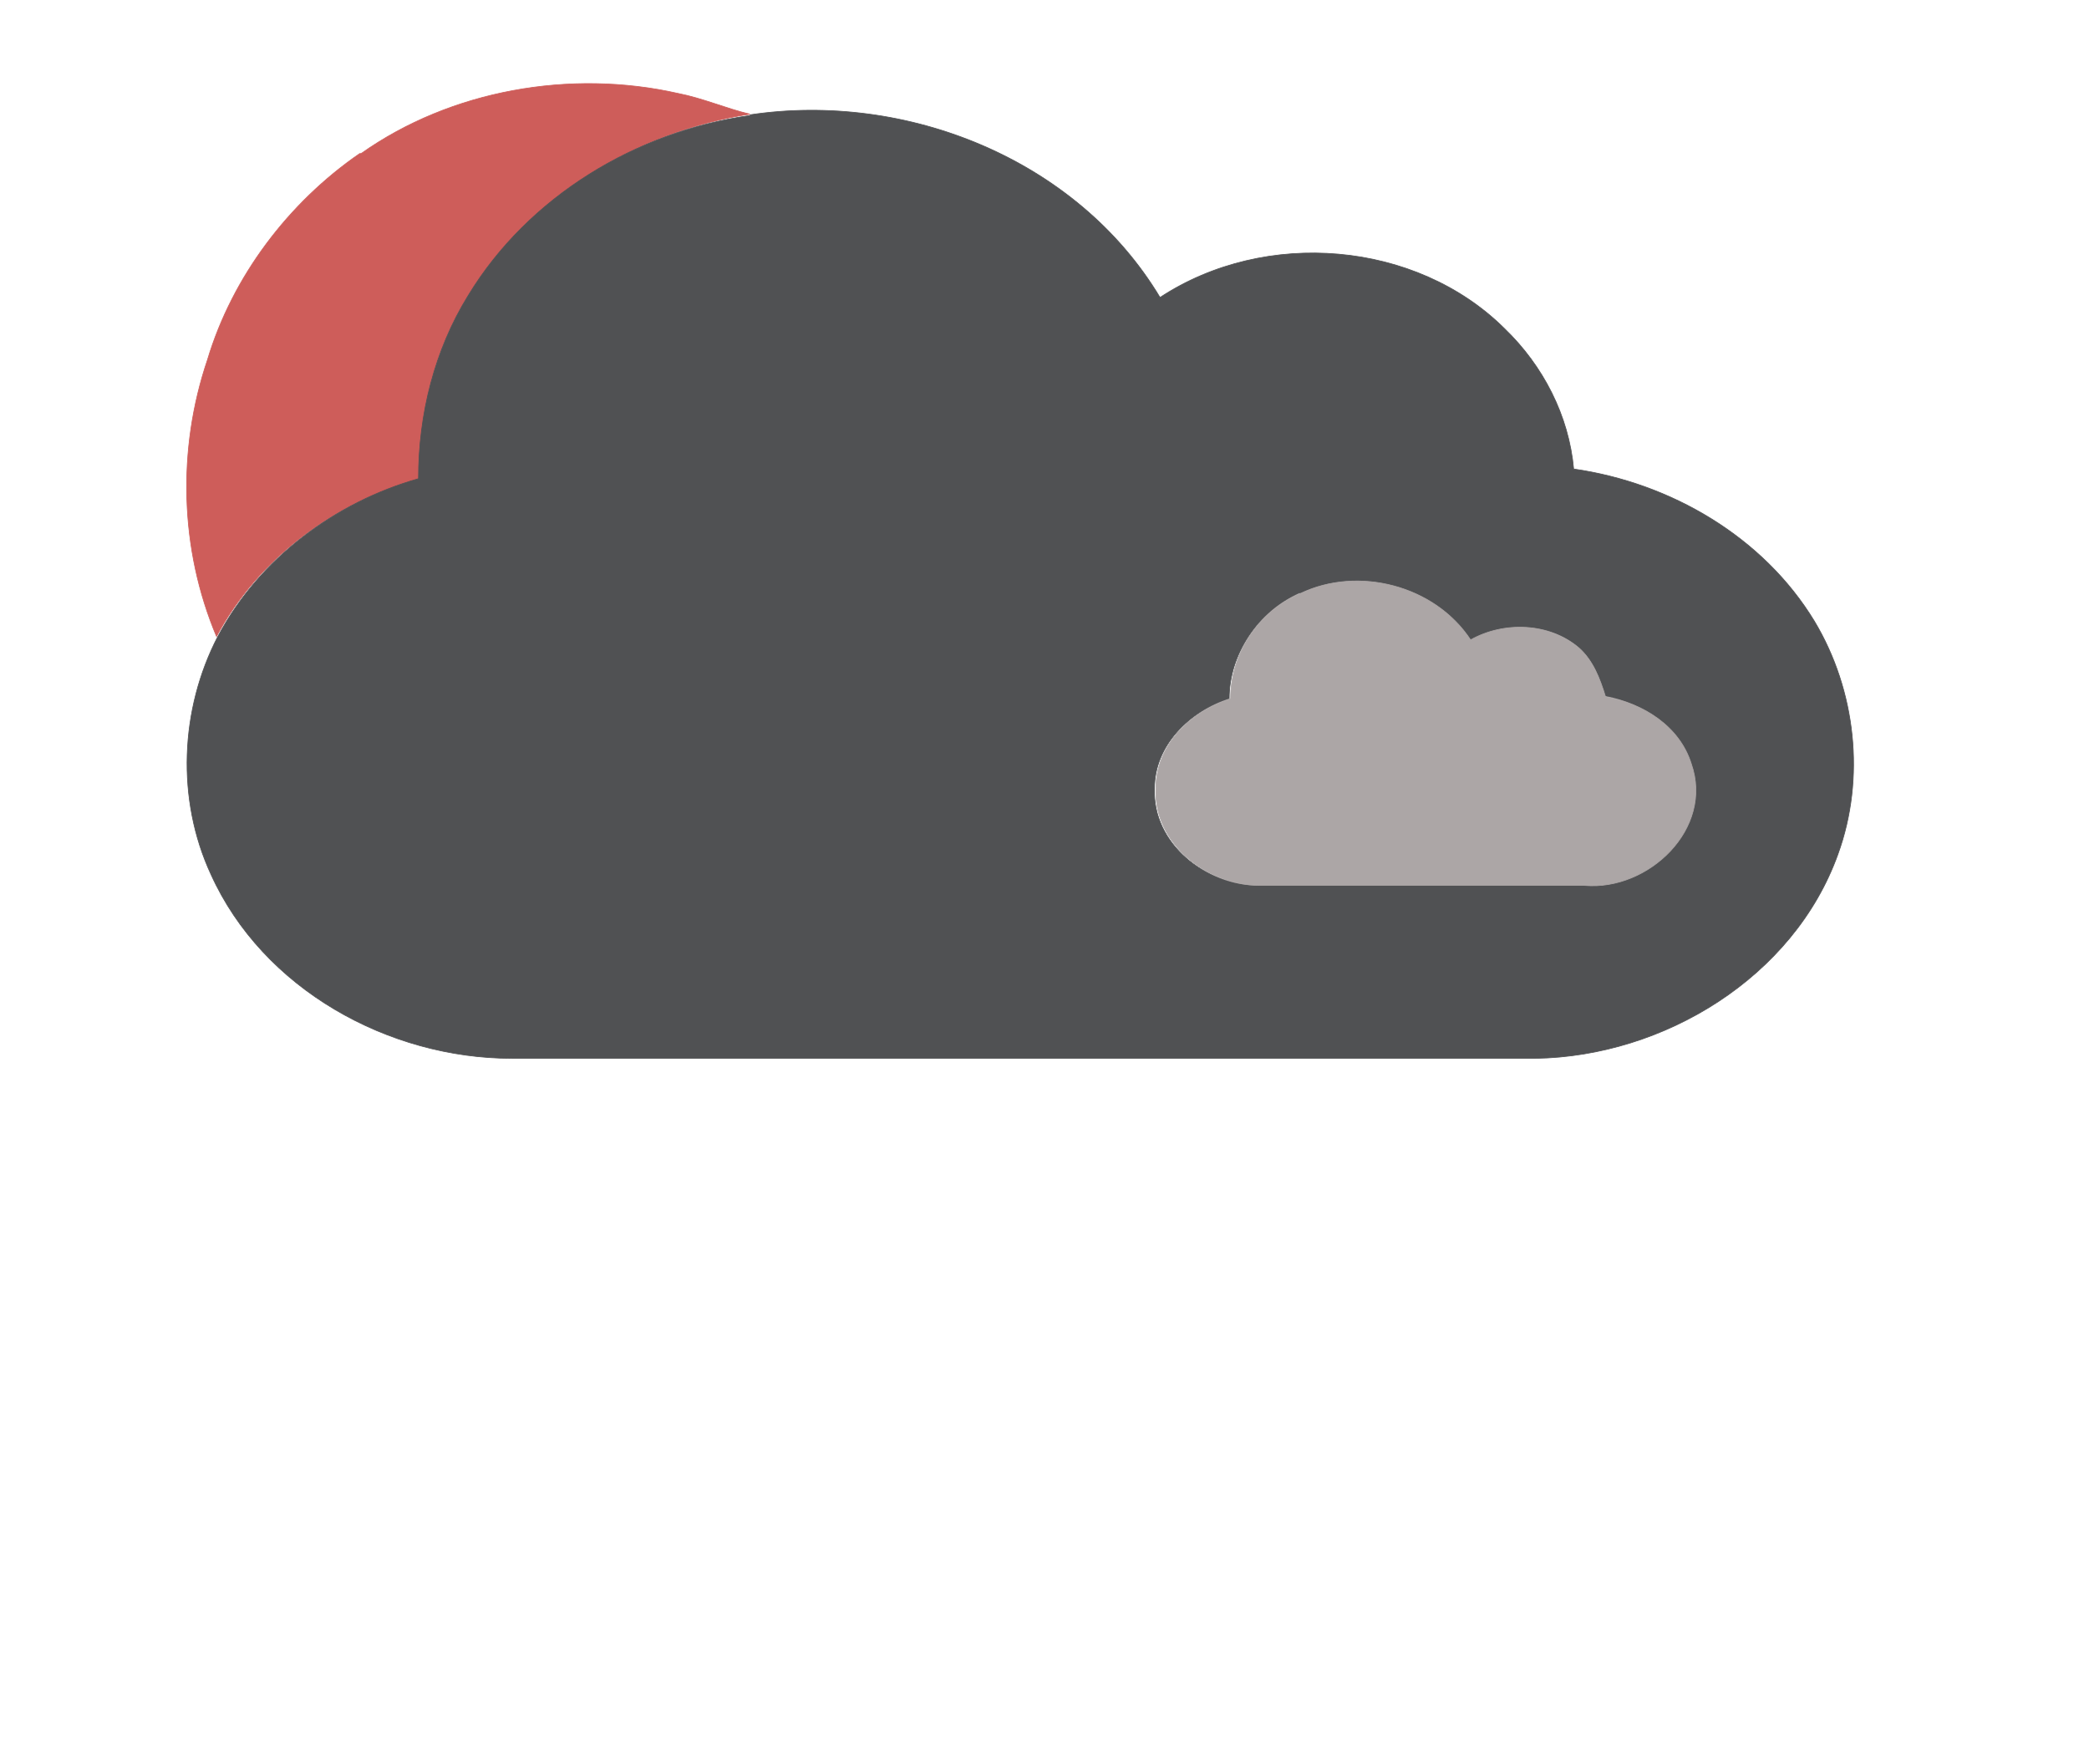
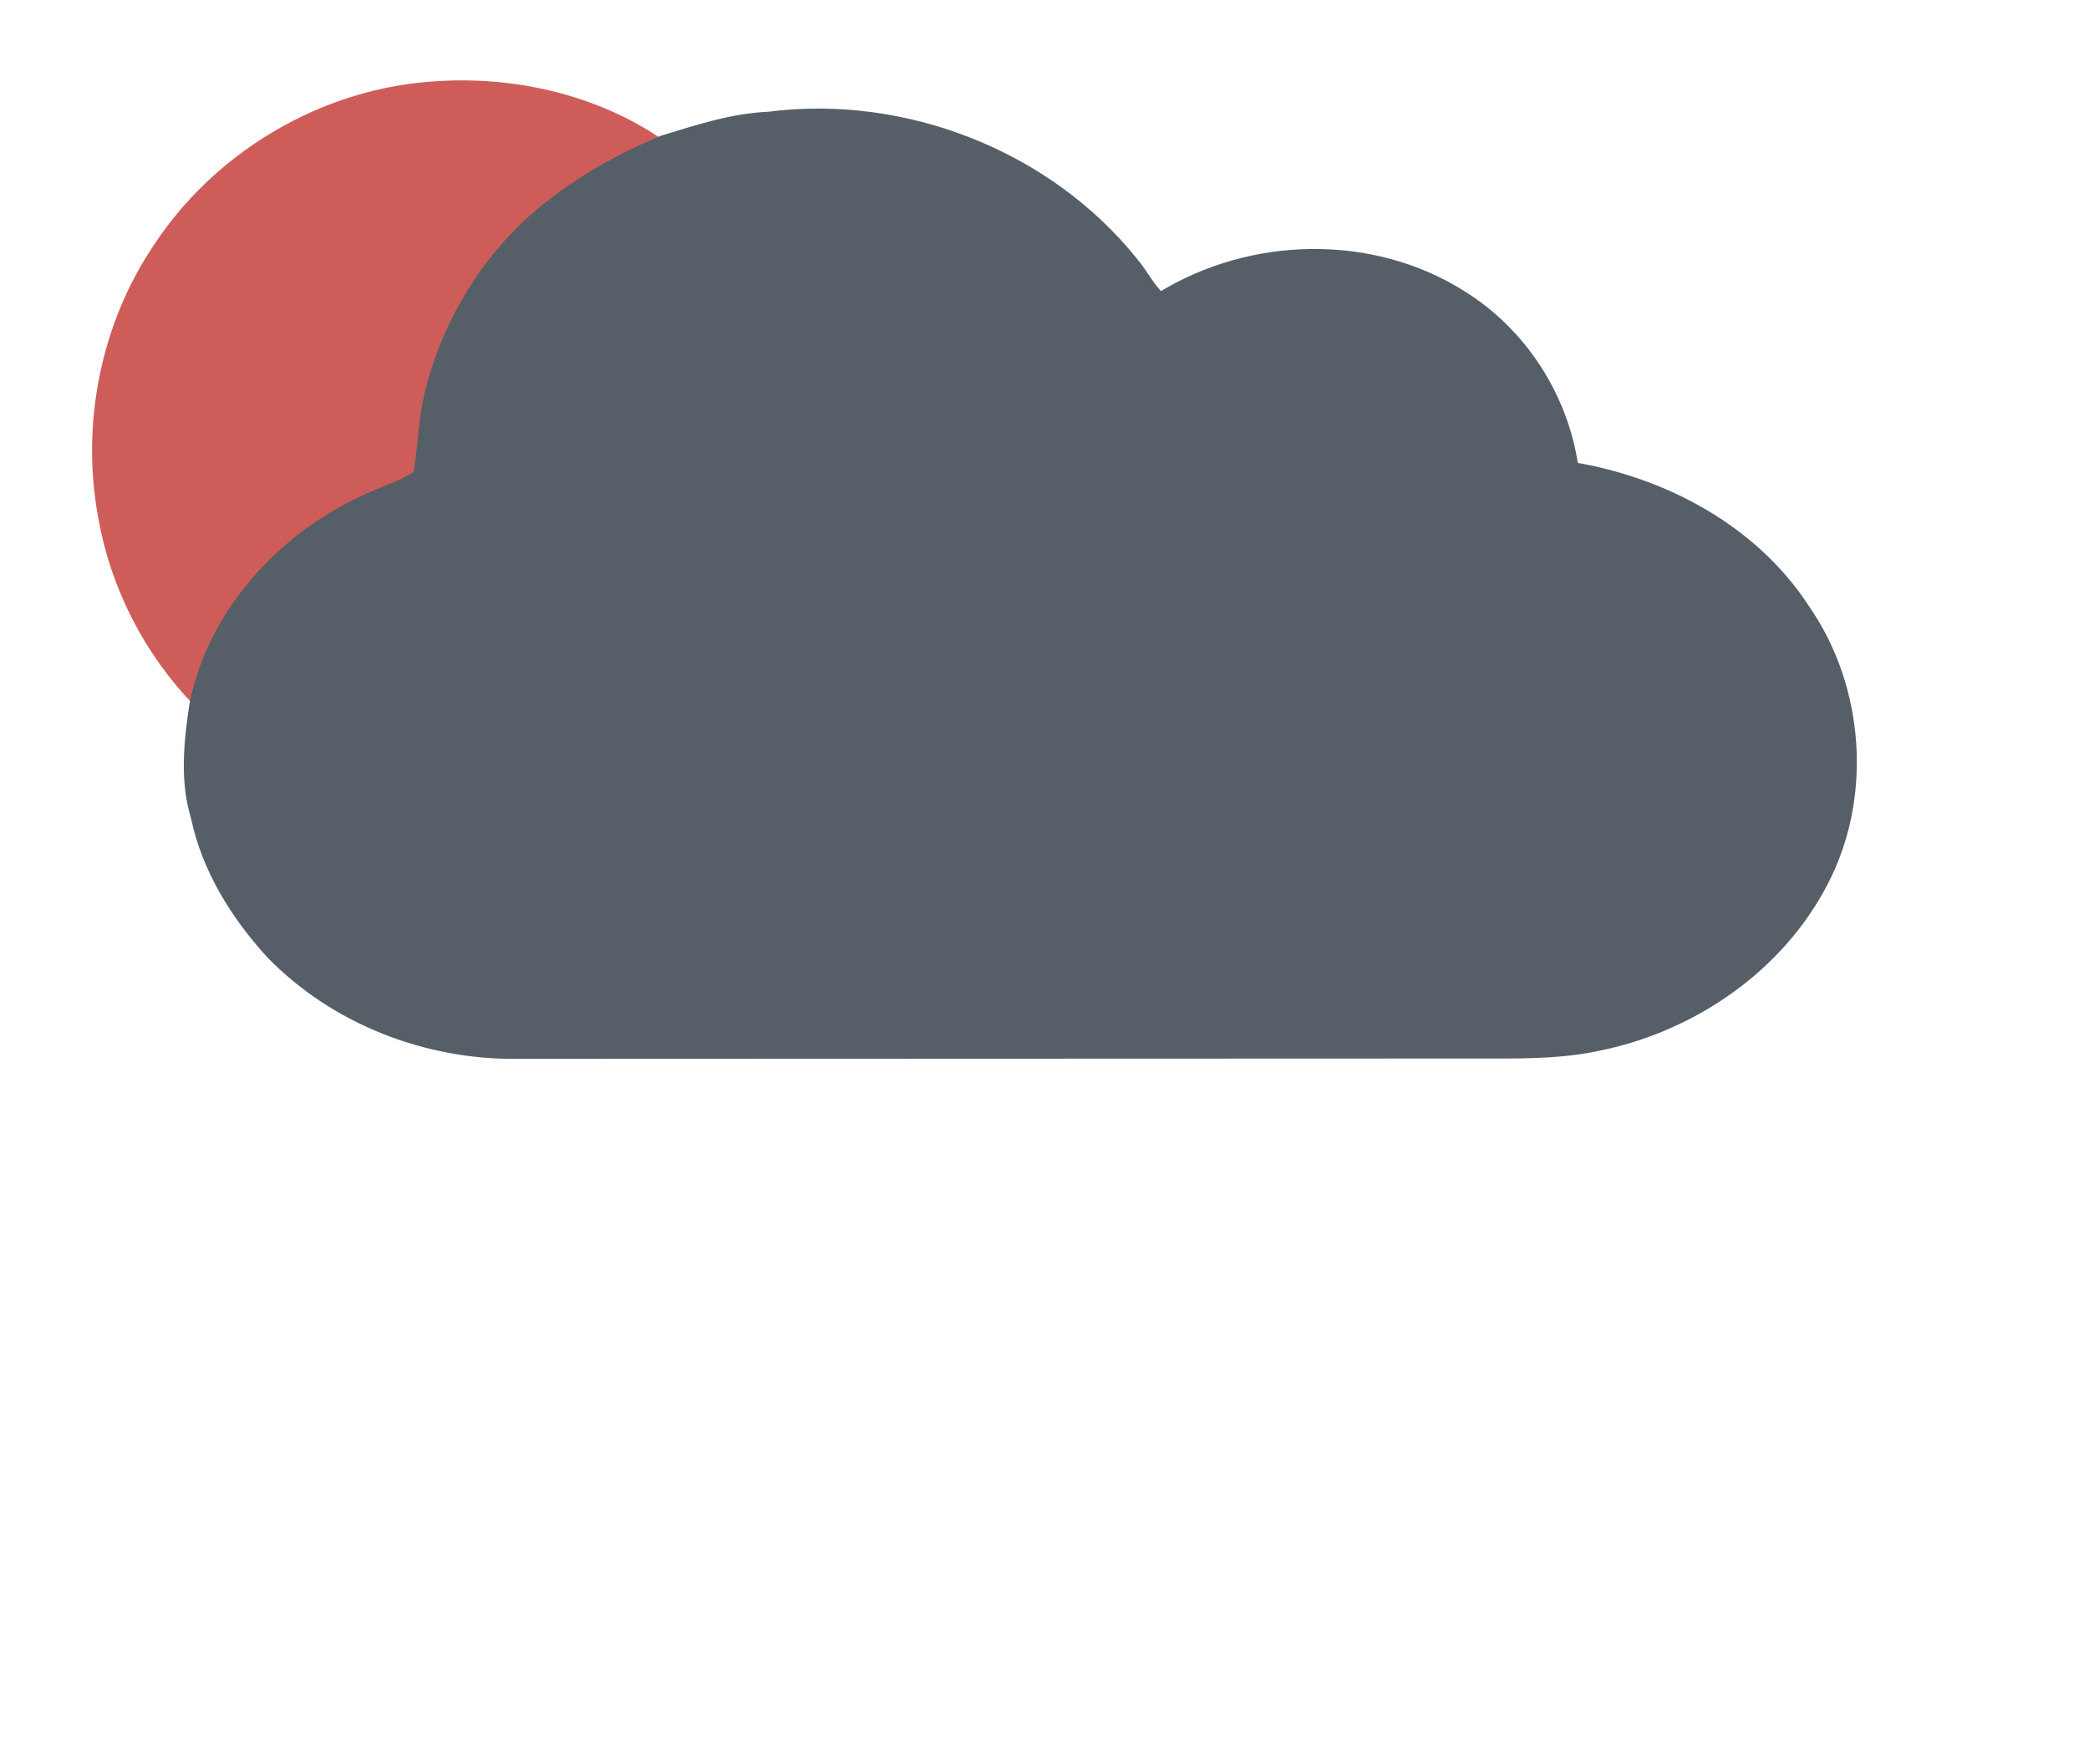
- <svg xmlns="http://www.w3.org/2000/svg" width="302pt" height="340" viewBox="0 0 302 255">
-   <path fill="#ce5d5a" stroke="#ce5d5a" stroke-width=".1" d="M52.2 22.2C65.2 13 82.5 10 98 13.5c3.6.7 7 2.2 10.4 3-16.4 2.5-32 12-40.7 26.2-5 8-7.2 17.2-7 26.5C48.3 72.6 37.3 80.7 31.3 92 26 79.4 25.6 65 30 52 33.6 40 41.7 29.3 52 22.2z" />
-   <path fill="#505153" stroke="#505153" stroke-width=".1" d="M108.4 16.6C131 13.2 155.7 23 167.7 43c15.2-10 37-8.2 49.8 4.5 5.6 5.4 9.3 12.6 10 20.3 14 2 27.4 9.8 34.8 22 6 10 7.4 22.7 3.4 33.7-6.4 17.8-25.2 29.2-43.7 29.5H74c-17.8 0-36-10-43.5-26.6-5-10.8-4.5-23.8 1-34.4 6-11.3 17-19.4 29-22.8 0-9.3 2.3-18.6 7.2-26.5 8.7-14.3 24.3-23.7 40.7-26m79.5 69c-6 2.7-10.2 8.8-10.2 15.3-5.7 1.8-10.8 6.7-10.8 13-.3 8 7.4 14 15 14h47c9.2.8 18.7-8.2 15.4-17.6-1.7-5.4-7-8.8-12.3-9.8-.7-2.5-1.6-5-3.8-7-4.2-3.6-10.8-3.8-15.6-1-5.2-8-16.3-10.8-24.7-6.8z" />
-   <path fill="#aca6a6" stroke="#aca6a6" stroke-width=".1" d="M188 85.8c8.3-4 19.4-1.2 24.6 6.7 4.8-2.7 11.4-2.5 15.7 1.2 2 1.8 3 4.4 3.8 7 5.5 1 10.7 4.3 12.4 9.7 3.3 9.4-6.2 18.4-15.4 17.6h-47c-7.6 0-15.3-6-15-14 0-6.3 5-11.2 10.8-13 0-6.5 4-12.6 10-15.2z" />
+ <svg xmlns="http://www.w3.org/2000/svg" id="weather34 partly cloudy night" width="302pt" height="255pt" viewBox="0 0 302 255" version="1.1">
+   <path fill="#ce5d5a" opacity="1.00" d=" M 22.26 35.40 C 30.68 22.60 44.87 13.81 60.08 12.01 C 72.35 10.56 85.39 13.11 95.68 20.11 C 88.38 23.14 81.45 27.24 75.68 32.68 C 68.94 39.21 64.12 47.69 61.90 56.80 C 60.93 60.65 60.95 64.64 60.24 68.53 C 57.79 70.17 54.90 70.93 52.27 72.23 C 40.36 77.82 30.52 88.68 27.89 101.79 C 20.87 94.48 16.05 85.09 14.25 75.11 C 11.65 61.51 14.49 46.89 22.26 35.40 Z" />
+   <path fill="#565f67" opacity="1.00" stroke-width="1" stroke="#565f67" d=" M 111.12 16.65 C 130.84 14.12 151.69 22.28 164.11 37.88 C 165.40 39.44 166.32 41.28 167.76 42.72 C 180.83 34.66 198.37 34.25 211.43 42.51 C 220.16 47.91 226.17 57.22 227.66 67.35 C 240.87 69.61 253.73 76.52 261.14 87.96 C 269.08 99.43 270.23 115.31 263.72 127.69 C 257.35 139.94 244.96 148.48 231.59 151.31 C 226.48 152.47 221.21 152.54 216.00 152.52 C 168.99 152.52 121.99 152.57 74.98 152.57 C 61.69 152.78 48.28 147.61 38.99 138.03 C 33.84 132.40 29.67 125.67 28.09 118.14 C 26.47 112.82 27.08 107.19 27.89 101.79 C 30.52 88.68 40.36 77.82 52.27 72.23 C 54.90 70.93 57.79 70.17 60.24 68.53 C 60.95 64.64 60.93 60.65 61.90 56.80 C 64.12 47.69 68.94 39.21 75.68 32.68 C 81.45 27.24 88.38 23.14 95.68 20.11 C 100.72 18.56 105.80 16.88 111.12 16.65 Z" />
</svg>
